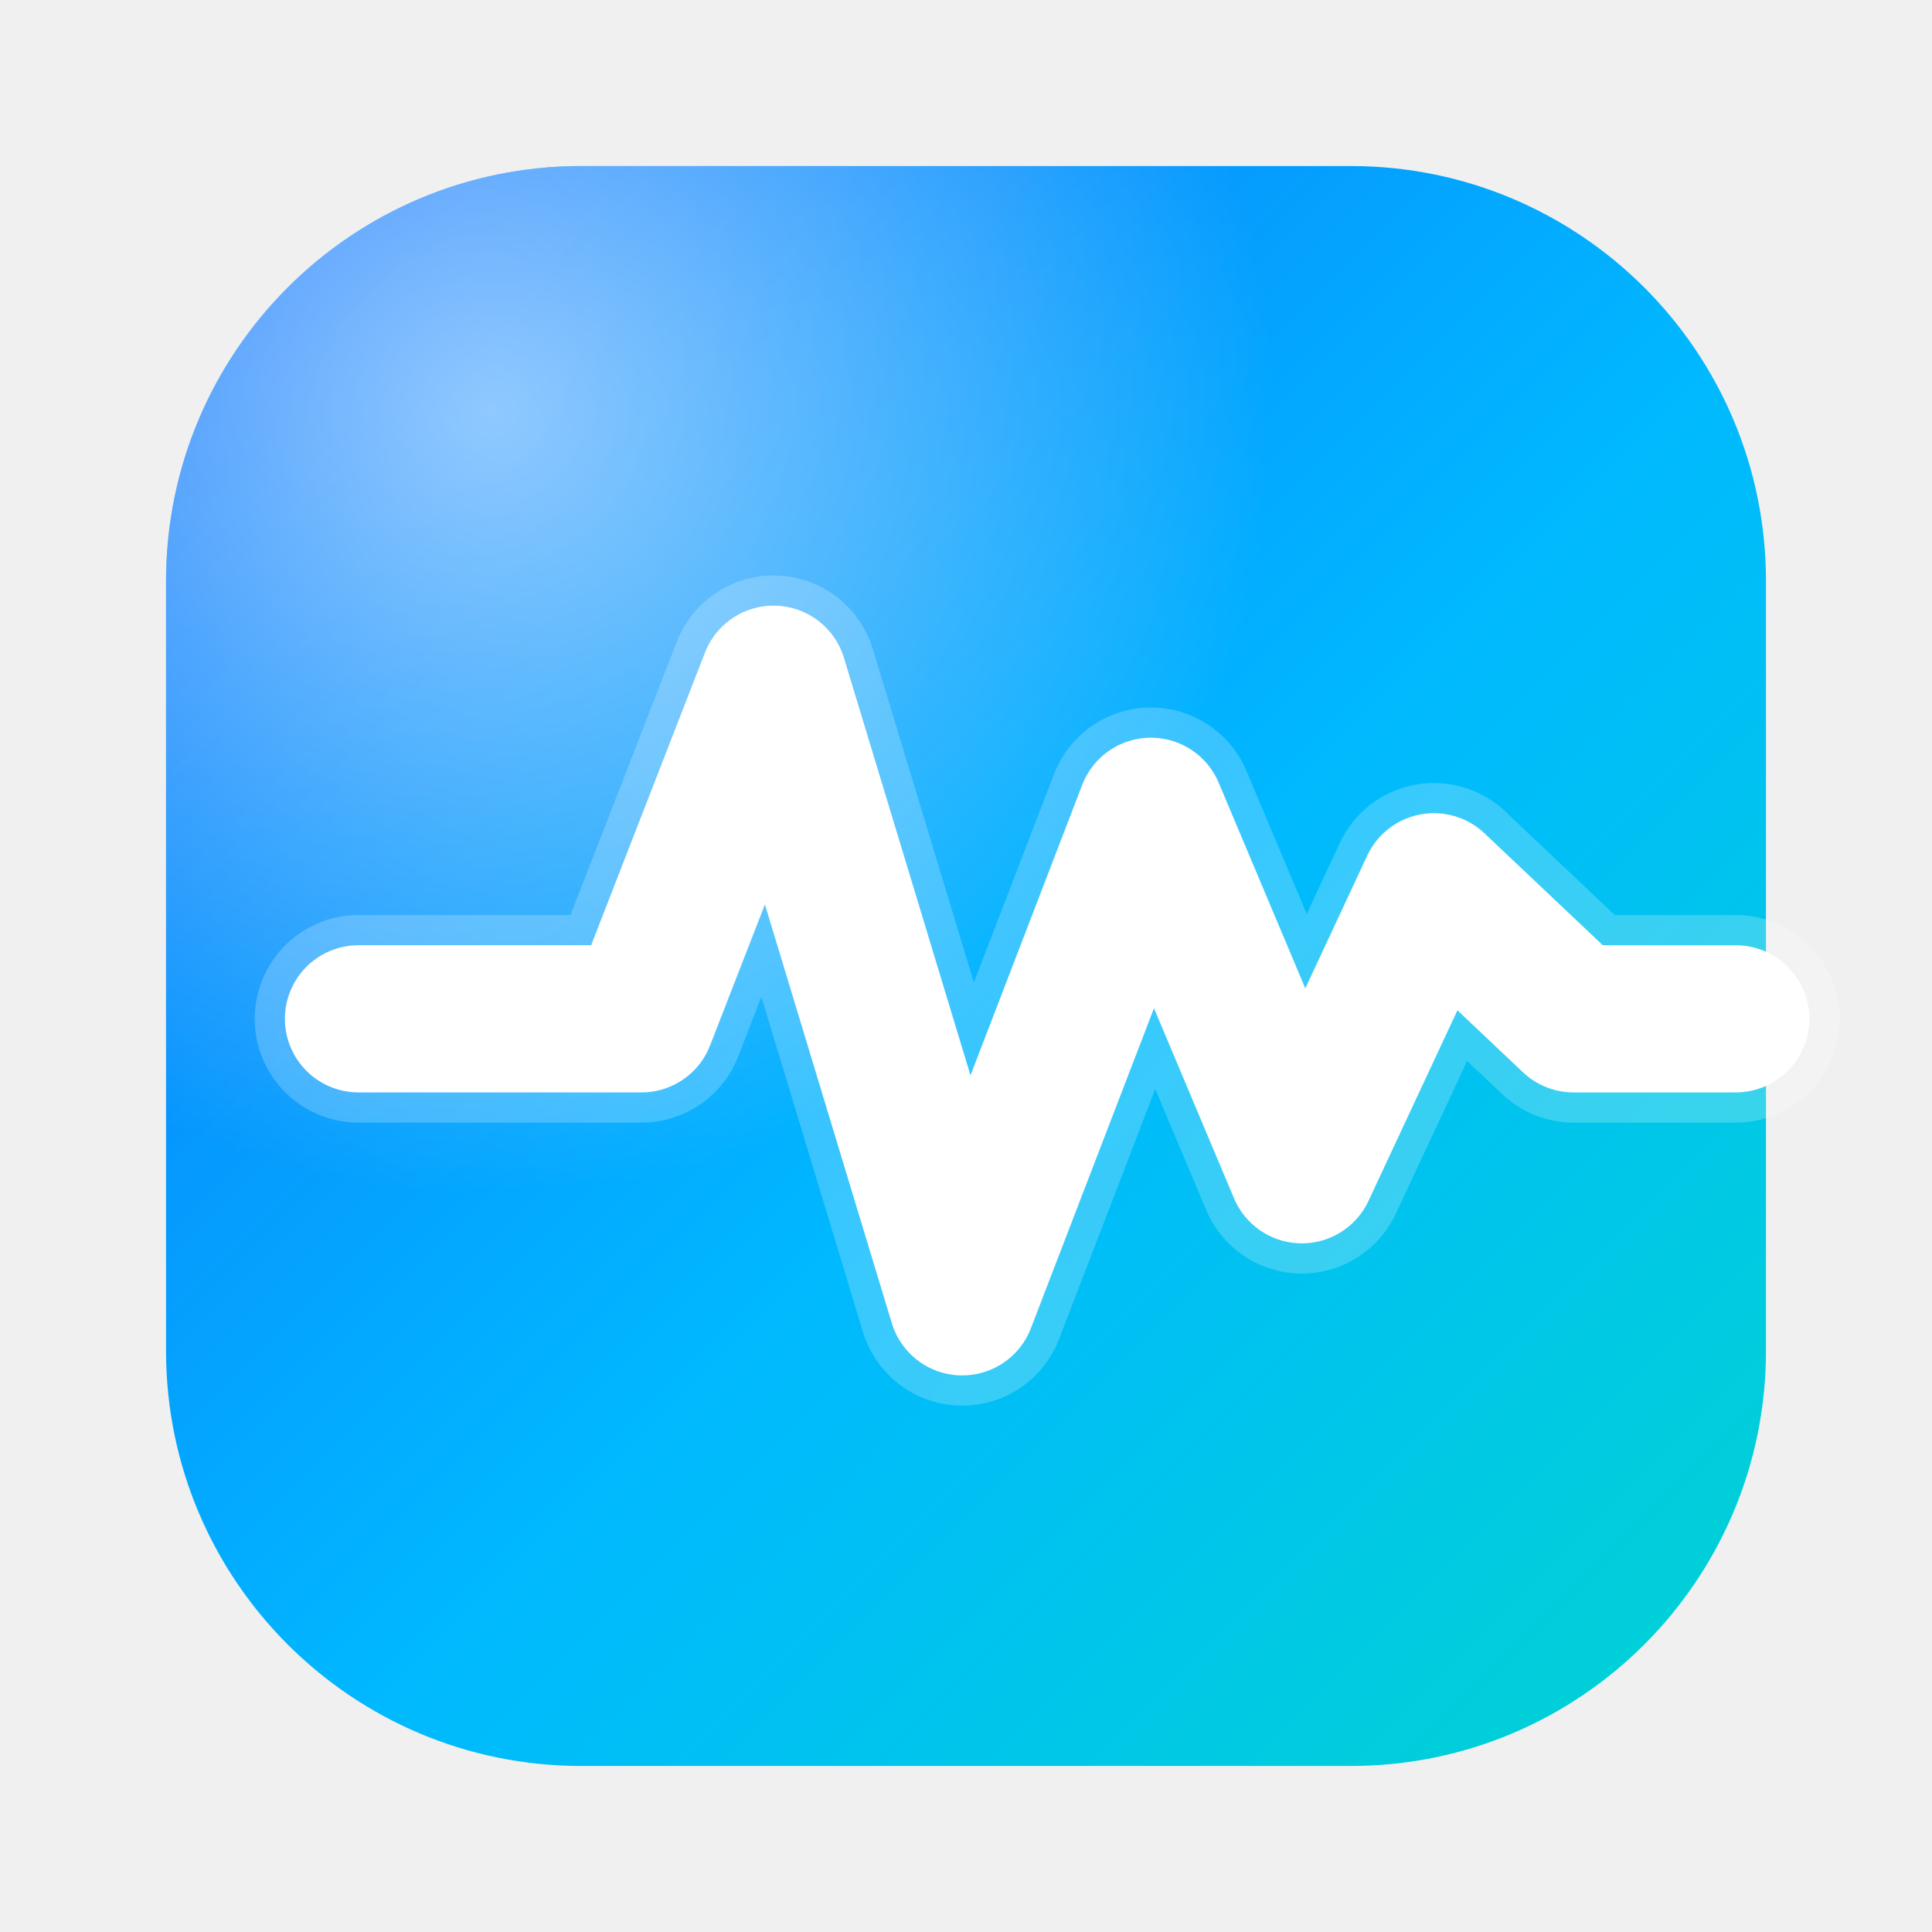
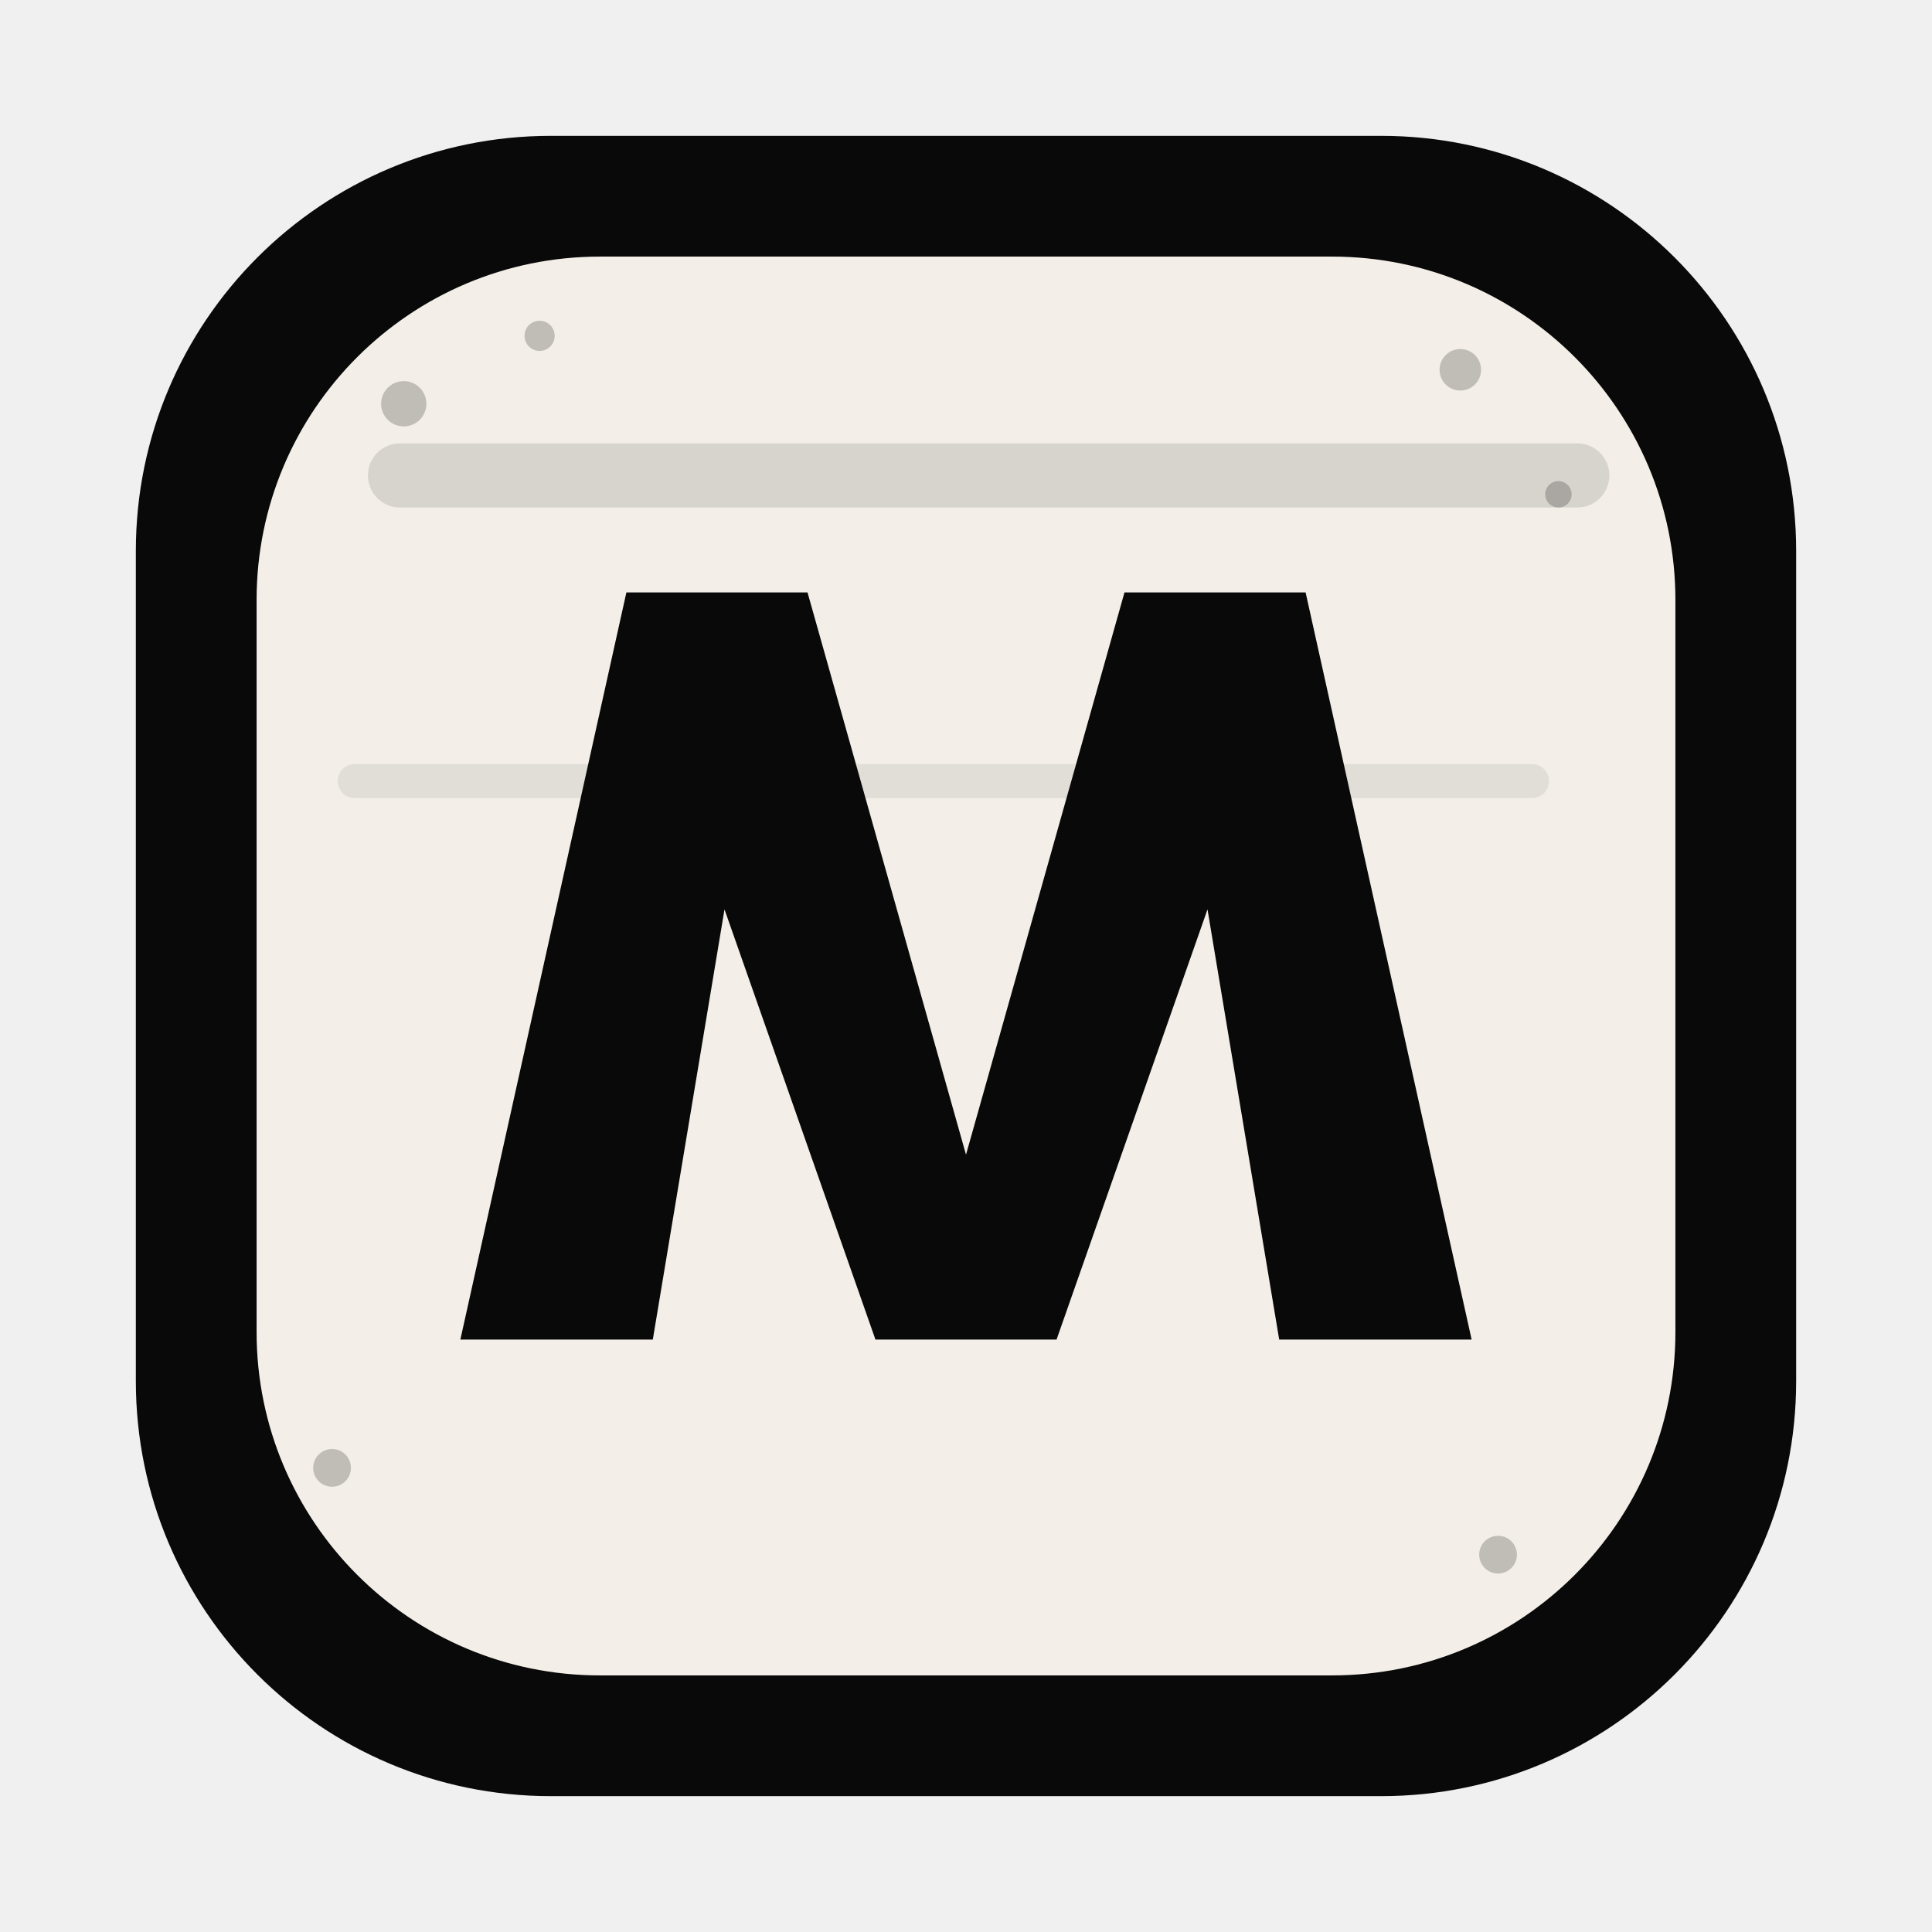
- <svg xmlns="http://www.w3.org/2000/svg" width="512" height="512" viewBox="0 0 1024 1024" role="img" aria-label="PulseDeck">
-   <defs>
-     <linearGradient id="pd-bg" x1="0" y1="0" x2="1" y2="1">
-       <stop offset="0" stop-color="#0d6efd" />
-       <stop offset="0.55" stop-color="#00b9ff" />
-       <stop offset="1" stop-color="#00d4d1" />
-     </linearGradient>
-     <radialGradient id="pd-sheen" cx="0.2" cy="0.15" r="0.9">
-       <stop offset="0" stop-color="#ffffff" stop-opacity="0.55" />
-       <stop offset="0.55" stop-color="#ffffff" stop-opacity="0" />
-     </radialGradient>
-   </defs>
-   <rect x="88" y="88" width="848" height="848" rx="220" fill="url(#pd-bg)" />
-   <rect x="88" y="88" width="848" height="848" rx="220" fill="url(#pd-sheen)" />
-   <path d="M 190 540 L 340 540 L 410 360 L 510 690 L 610 430 L 690 620 L 760 470 L 834 540 L 920 540" fill="none" stroke="#ffffff" stroke-opacity="0.22" stroke-width="110" stroke-linecap="round" stroke-linejoin="round" />
-   <path d="M 190 540 L 340 540 L 410 360 L 510 690 L 610 430 L 690 620 L 760 470 L 834 540 L 920 540" fill="none" stroke="#ffffff" stroke-width="78" stroke-linecap="round" stroke-linejoin="round" />
+ <svg xmlns="http://www.w3.org/2000/svg" width="512" height="512" viewBox="0 0 1024 1024" role="img" aria-label="Whiteout">
+   <rect x="72" y="72" width="880" height="880" rx="220" fill="#090909" />
+   <rect x="136" y="136" width="752" height="752" rx="182" fill="#f3efe8" />
+   <path d="M244 710 L332 314 L428 314 L512 612 L596 314 L692 314 L780 710 L678 710 L640 482 L560 710 L464 710 L384 482 L346 710 Z" fill="#090909" />
+   <path d="M212 252 L836 252" stroke="#090909" stroke-width="34" stroke-linecap="round" opacity="0.12" />
+   <path d="M188 414 L812 414" stroke="#090909" stroke-width="18" stroke-linecap="round" opacity="0.08" />
+   <g fill="#090909" opacity="0.22">
+     <circle cx="214" cy="214" r="12" />
+     <circle cx="286" cy="178" r="8" />
+     <circle cx="774" cy="196" r="11" />
+     <circle cx="826" cy="262" r="7" />
+     <circle cx="176" cy="778" r="10" />
+     <circle cx="794" cy="824" r="10" />
+   </g>
</svg>
